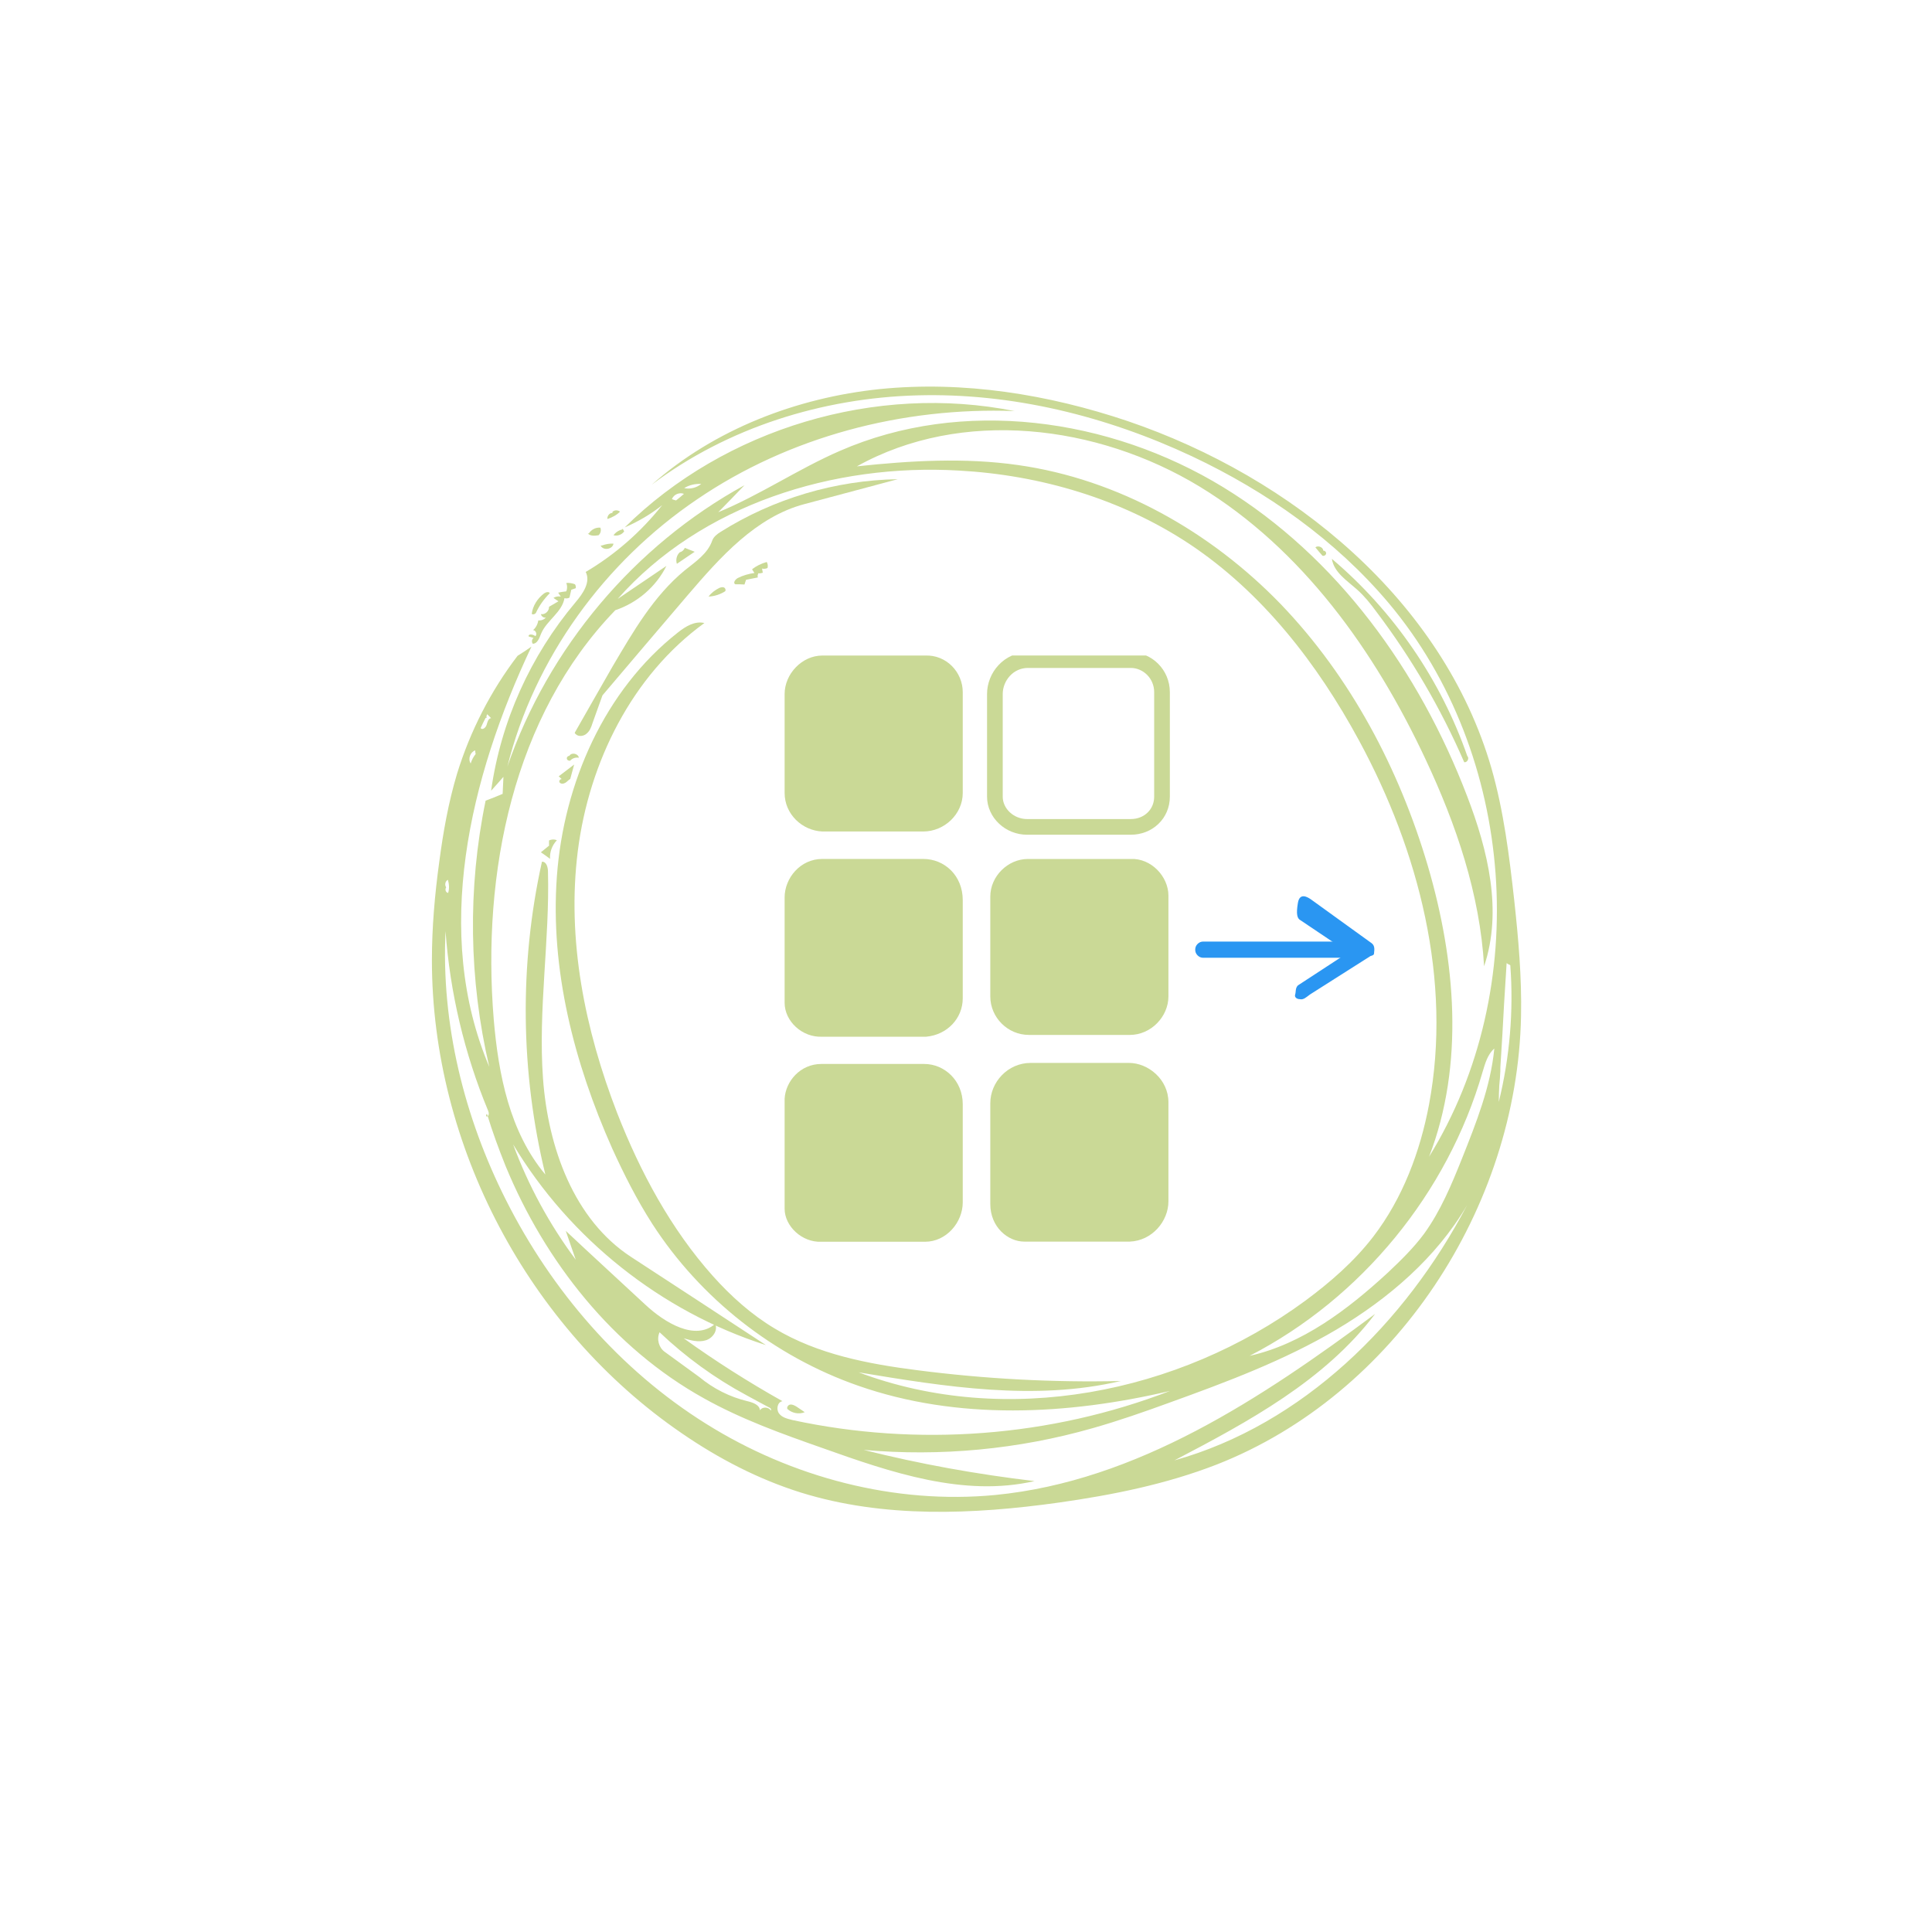
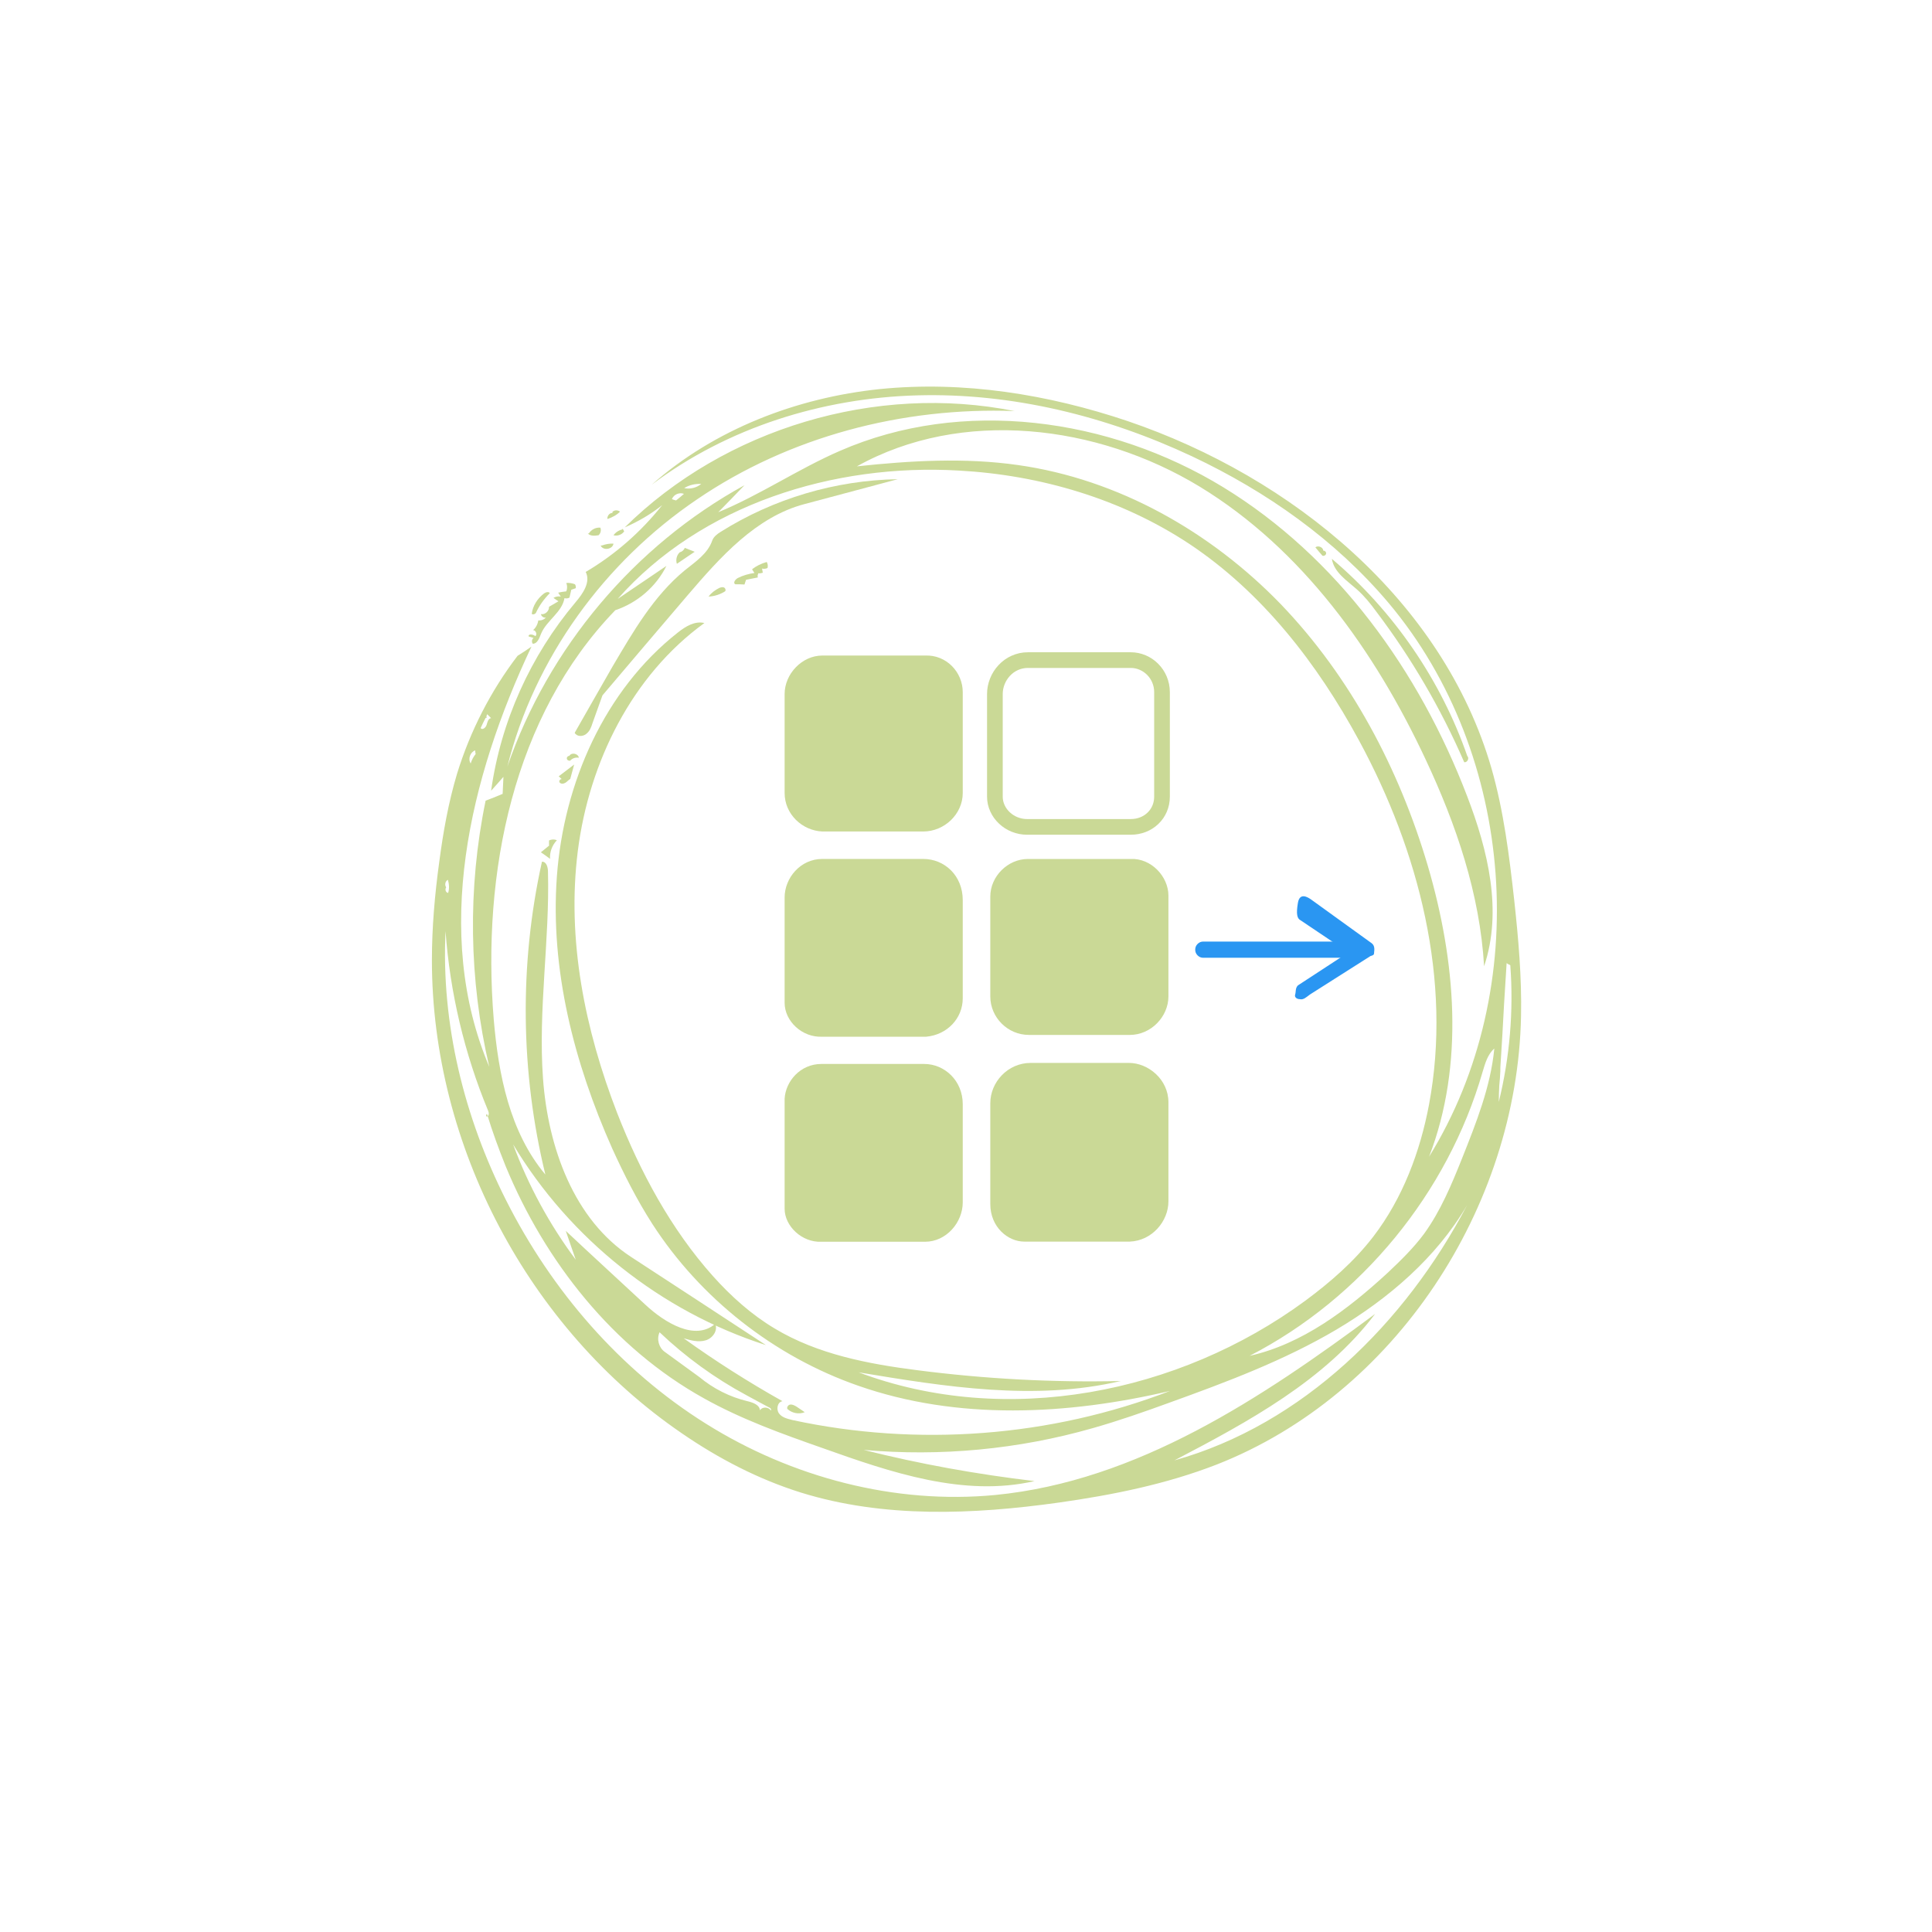
<svg xmlns="http://www.w3.org/2000/svg" width="560pt" height="560pt" viewBox="0 0 560 560">
-   <defs>
-     <clipPath id="clip-0">
-       <path clip-rule="nonzero" d="M 286 190 L 340 190 L 340 242 L 286 242 Z M 286 190 " />
-     </clipPath>
-   </defs>
  <path fill-rule="nonzero" fill="rgb(79.219%, 85.1%, 58.82%)" fill-opacity="1" d="M 166.809 174.59 C 168.934 172.086 171.285 168.742 169.77 165.781 C 178.273 160.77 185.793 154.164 191.941 146.418 C 188.602 149.074 184.957 151.199 181.086 152.871 C 210.168 124.164 253.91 111.102 294.086 119.152 C 261.734 117.938 228.773 126.52 202.043 144.746 C 175.234 162.895 154.883 190.766 147.062 222.207 C 158.906 187.805 183.895 158.113 215.789 140.645 C 213.285 143.227 210.777 145.883 208.195 148.469 C 220.348 143.457 231.359 135.938 243.434 130.695 C 278.898 115.203 321.574 121.051 354.609 141.254 C 387.645 161.453 411.414 194.562 425.234 230.711 C 431.312 246.508 435.562 264.051 430.172 280.074 C 428.957 259.191 422.121 239.066 413.238 220.156 C 398.504 188.641 377.391 159.098 347.699 141.027 C 318.008 123.027 278.746 118.242 248.367 135.176 C 263.938 133.508 279.656 132.594 295.07 134.797 C 324.082 138.898 350.891 154.086 371.242 175.125 C 391.52 196.234 405.566 222.891 413.844 250.914 C 421.895 278.328 424.551 308.551 414.223 335.285 C 444.375 286.531 439.363 218.637 402.531 174.82 C 387.113 156.516 367.141 142.469 345.574 132.293 C 320.664 120.598 293.324 113.836 265.836 114.598 C 238.344 115.355 210.852 123.938 188.906 140.492 C 207.133 124.395 230.902 115.281 255.051 112.773 C 279.277 110.344 303.805 114.293 326.816 122.039 C 374.66 138.293 418.25 174.137 432.301 222.664 C 435.867 235.117 437.465 248.027 438.906 260.938 C 440.121 272.102 441.109 283.266 440.879 294.504 C 439.816 350.016 404.352 404.238 352.637 424.516 C 337.98 430.211 322.488 433.324 306.918 435.527 C 282.012 439.02 256.191 440.082 232.191 432.641 C 219.812 428.77 208.27 422.77 197.562 415.402 C 153.211 385.027 125.191 332.094 125.191 278.328 C 125.191 268.758 126.027 259.266 127.316 249.848 C 128.457 241.191 129.977 232.609 132.48 224.258 C 136.277 211.953 142.199 200.336 150.023 190.082 C 151.391 189.25 152.758 188.336 154.047 187.426 C 136.051 225.473 125.344 270.43 141.82 309.234 C 135.898 283.949 135.52 257.445 140.758 232.078 C 142.43 231.473 144.102 230.789 145.695 230.105 C 145.77 228.434 145.848 226.84 145.922 225.168 C 144.707 226.535 143.566 227.902 142.352 229.191 C 145.164 209.07 153.82 190.008 166.809 174.59 M 179.031 173.605 L 193.16 164.035 C 190.195 170.035 184.727 174.742 178.348 176.871 C 148.734 207.473 139.617 253.117 143.113 295.492 C 144.48 311.516 147.746 328.145 158.074 340.449 C 150.859 310.832 150.48 279.543 157.086 249.773 C 158.379 249.699 158.832 251.367 158.832 252.66 C 159.363 272.633 155.945 292.605 157.391 312.578 C 158.832 332.473 166.273 353.512 182.98 364.367 C 196.043 372.875 209.031 381.379 222.016 389.887 C 191.641 380.164 165.137 359.055 148.734 331.715 C 153.137 343.637 159.289 354.953 166.883 365.129 C 165.895 362.395 164.984 359.586 163.996 356.777 C 171.668 363.988 179.414 371.051 187.082 378.191 C 192.703 383.43 201.512 388.746 207.285 383.734 C 208.195 385.633 206.523 387.988 204.473 388.52 C 202.422 389.125 200.223 388.52 198.172 387.91 C 207.359 394.52 216.93 400.594 226.801 406.137 C 225.359 406.367 224.902 408.492 225.812 409.707 C 226.727 410.922 228.242 411.227 229.688 411.605 C 265.91 419.426 304.488 416.543 339.117 403.176 C 309.348 410.164 277.605 411.758 248.746 401.656 C 224.371 393.152 203.031 376.367 189.059 354.727 C 184.578 347.738 180.855 340.371 177.438 332.855 C 166.426 308.098 159.441 281.062 161.414 254.027 C 163.391 226.992 175.234 200.031 196.5 183.324 C 198.703 181.578 201.434 179.906 204.168 180.59 C 183.211 195.777 170.754 220.914 167.492 246.582 C 164.223 272.328 169.539 298.453 178.883 322.602 C 185.562 339.688 194.449 356.242 206.676 369.914 C 211.914 375.762 217.84 381.078 224.598 385.102 C 236.977 392.543 251.633 395.355 265.984 397.176 C 285.504 399.684 305.172 400.746 324.84 400.289 C 300.008 406.137 274.035 401.961 248.898 397.785 C 291.578 413.809 341.625 404.012 378.305 377.051 C 385.594 371.66 392.504 365.66 398.051 358.445 C 406.555 347.359 411.645 333.84 414.223 320.094 C 420.906 284.25 411.34 246.812 393.949 214.688 C 381.875 192.359 365.852 171.707 344.738 157.656 C 324.992 144.594 301.527 137.684 277.91 136.395 C 241.609 134.266 203.184 146.266 179.031 173.605 M 250.344 420.262 C 266.668 424.363 283.148 427.324 299.855 429.301 C 279.352 434.008 258.238 426.793 238.418 419.73 C 226.727 415.633 214.879 411.379 204.02 405.301 C 177.742 390.723 157.996 365.738 146.531 337.941 C 144.555 333.004 142.734 328.07 141.215 323.059 C 141.062 322.449 140.605 323.891 141.215 323.59 C 141.82 323.363 141.746 322.449 141.441 321.844 C 134.605 305.363 130.43 287.668 129.141 269.898 C 127.848 296.781 134.531 323.816 146.684 347.891 C 159.895 374.09 179.719 397.102 204.625 412.668 C 229.457 428.234 259.379 436.137 288.543 433.324 C 329.551 429.301 365.547 405.379 398.582 380.848 C 384 400.137 361.902 412.062 340.41 423.301 C 377.547 412.895 407.316 383.508 425.234 349.332 C 416.352 364.523 402.453 376.445 387.34 385.406 C 372.152 394.367 355.523 400.594 338.891 406.594 C 331.602 409.25 324.234 411.832 316.715 413.961 C 295.227 420.109 272.594 422.238 250.344 420.262 M 402.227 368.926 C 406.023 365.355 409.746 361.711 412.781 357.609 C 417.566 351.004 420.758 343.332 423.793 335.738 C 427.895 325.41 432.07 315.008 433.133 303.922 C 431.16 305.668 430.477 308.25 429.719 310.754 C 419.617 345.766 394.633 376.293 362.203 393 C 377.469 389.582 390.605 379.633 402.227 368.926 M 216.625 406.137 C 218.219 406.516 220.195 407.199 220.27 408.797 C 220.879 407.734 222.699 407.734 223.383 408.797 C 223.688 408.719 223.461 408.188 223.078 408.035 C 220.801 406.82 218.523 405.605 216.32 404.391 C 207.133 399.453 198.703 393.305 191.184 386.164 C 190.273 388.141 190.957 390.645 192.703 391.859 L 202.727 399.152 C 206.75 402.492 211.539 404.922 216.625 406.137 M 435.945 291.312 C 435.641 296.934 435.336 302.629 434.957 308.25 C 434.879 309.008 434.879 309.766 434.879 310.527 C 434.805 311.895 434.73 313.262 434.578 314.551 C 434.5 316.223 434.426 317.742 434.426 319.414 C 437.617 306.5 438.754 292.984 437.766 279.77 C 437.387 279.617 437.008 279.391 436.703 279.164 C 436.477 283.188 436.172 287.215 435.945 291.312 M 140.758 208.082 C 140.227 209.07 139.77 210.055 139.316 211.043 C 139.848 211.727 140.836 210.891 141.062 210.055 C 141.289 209.297 141.52 208.234 142.355 208.156 L 141.215 207.02 C 141.062 207.324 140.91 207.777 141.062 208.082 M 195.969 145.051 C 196.727 144.441 197.488 143.836 198.246 143.152 C 196.957 142.621 195.285 143.305 194.754 144.672 C 195.133 144.82 195.512 144.973 195.969 145.051 M 198.324 141.48 C 199.992 141.859 201.891 141.406 203.258 140.266 C 201.512 140.188 199.766 140.57 198.324 141.48 M 137.871 218.562 C 137.797 218.18 137.723 217.801 137.723 217.496 C 136.277 218.031 135.594 220.004 136.43 221.297 C 136.734 220.309 137.188 219.398 137.871 218.562 M 129.293 257.293 C 128.914 257.824 129.215 258.734 129.898 258.812 C 130.277 257.594 130.203 256.305 129.824 255.012 C 129.062 255.395 128.836 256.457 129.293 257.141 " />
  <path fill-rule="nonzero" fill="rgb(79.219%, 85.1%, 58.82%)" fill-opacity="1" d="M 180.477 153.25 C 180.629 153.48 180.781 153.785 180.93 154.012 C 180.25 155 178.957 155.453 177.82 155.148 C 178.426 154.312 179.336 153.707 180.324 153.48 M 174.477 158.113 C 175.539 157.734 176.68 157.504 177.82 157.578 C 177.59 159.25 174.781 159.707 174.098 158.113 M 170.68 154.617 C 171.363 153.555 172.652 152.797 174.02 152.949 C 174.324 153.707 174.098 154.617 173.488 155.148 C 172.426 155.301 171.137 155.453 170.375 154.617 M 383.547 159.629 C 384 159.555 384.457 160.012 384.379 160.465 C 384.305 160.922 383.773 161.227 383.316 161.074 C 382.633 160.312 381.949 159.48 381.266 158.645 C 382.023 158.035 383.391 158.566 383.547 159.48 M 177.516 148.391 C 178.047 147.785 179.109 147.785 179.715 148.316 C 178.73 149.301 177.438 149.984 176.07 150.441 C 175.918 149.605 176.68 148.617 177.516 148.695 M 165.062 219.016 C 165.742 218.031 167.566 218.41 167.793 219.625 C 166.883 219.473 165.895 219.777 165.289 220.461 C 164.906 220.613 164.301 220.309 164.301 219.852 C 164.223 219.473 164.68 219.016 165.137 219.094 M 208.5 170.414 C 208.879 170.262 209.41 170.109 209.789 170.262 C 210.246 170.414 210.473 171.098 210.168 171.402 C 208.727 172.312 207.055 172.844 205.383 172.922 C 206.145 171.859 207.285 171.02 208.5 170.414 M 230.902 407.734 C 231.66 408.262 232.496 408.797 233.254 409.328 C 231.586 410.012 229.609 409.633 228.242 408.414 C 227.941 407.883 228.547 407.125 229.078 407.125 C 229.762 407.051 230.371 407.43 230.902 407.734 M 196.195 163.43 C 195.816 162.289 196.121 160.922 197.031 160.086 C 197.641 159.934 198.246 159.48 198.477 158.797 C 199.461 159.176 200.371 159.555 201.359 159.934 C 199.688 161.074 197.941 162.211 196.195 163.43 M 159.137 244.988 L 159.137 243.621 C 159.895 243.242 160.73 243.242 161.414 243.547 C 160.047 244.988 159.289 246.965 159.441 248.938 C 158.605 248.332 157.695 247.648 156.781 247.039 C 157.543 246.434 158.379 245.75 159.211 245.066 M 154.125 177.934 C 154.43 175.578 155.797 173.453 157.695 172.008 C 158.227 171.629 159.062 171.402 159.363 171.934 C 157.695 173.605 156.328 175.504 155.34 177.629 C 155.113 178.008 154.504 178.238 154.125 177.934 M 161.945 225.016 C 163.465 223.875 164.906 222.738 166.426 221.602 C 166.047 223.043 165.668 224.332 165.289 225.777 C 164.758 226.078 164.375 226.609 163.844 226.914 C 163.312 227.219 162.555 227.293 162.176 226.762 C 161.871 226.23 162.707 225.473 163.012 226.004 C 162.707 225.699 162.328 225.395 161.945 225.016 M 219.812 166.16 C 219.664 166.543 219.512 166.922 219.664 167.375 C 218.52 167.59 217.379 167.816 216.246 168.059 C 216.094 168.516 215.941 168.973 215.789 169.426 C 214.879 169.352 213.965 169.352 213.129 169.352 C 212.371 168.973 213.129 167.906 213.891 167.527 C 215.41 166.77 217.004 166.312 218.676 166.086 C 218.445 165.707 218.219 165.402 217.992 165.023 C 219.207 164.035 220.648 163.352 222.246 162.895 C 222.547 163.43 222.625 164.035 222.473 164.641 C 221.941 164.871 221.41 164.945 220.879 164.797 C 220.953 165.176 221.027 165.555 221.105 166.008 C 220.574 166.16 220.195 166.238 219.812 166.16 M 160.43 173.301 C 161.035 172.922 161.871 172.77 162.555 172.922 C 162.25 172.539 162.023 172.16 161.793 171.781 C 162.555 171.629 163.312 171.477 164.148 171.402 C 164.453 170.641 164.453 169.73 164.148 168.973 C 164.984 168.895 165.895 169.047 166.656 169.352 C 166.883 169.656 166.957 170.109 166.883 170.492 C 166.504 170.641 166.047 170.793 165.59 170.945 C 165.441 171.703 165.211 172.465 165.062 173.223 C 164.68 173.453 164.074 173.527 163.617 173.375 C 162.934 177.477 158.453 179.832 156.859 183.629 C 156.328 184.918 155.797 186.59 154.43 186.59 C 154.051 186.133 154.125 185.301 154.656 184.918 C 154.125 184.766 153.668 184.617 153.211 184.465 C 153.137 183.629 154.504 183.855 155.188 184.387 C 155.797 183.855 155.262 182.641 154.504 182.641 C 155.34 181.957 155.871 180.895 156.023 179.832 C 156.859 179.906 157.695 179.602 158.227 178.996 C 157.617 179.148 156.934 178.691 156.781 178.008 C 157.996 178.238 159.211 177.098 159.137 175.883 L 161.871 174.289 C 161.492 174.059 160.957 173.68 160.43 173.301 M 398.961 177.324 C 397.289 175.047 395.543 172.844 393.418 170.945 C 390.453 168.289 386.656 165.934 386.051 161.984 C 403.898 177.098 417.645 197.07 425.312 219.168 C 425.996 219.777 425.234 221.145 424.402 220.914 C 417.719 205.5 409.137 190.766 398.961 177.324 " />
  <path fill-rule="nonzero" fill="rgb(79.219%, 85.1%, 58.82%)" fill-opacity="1" d="M 198.473 165.324 C 201.59 162.82 205.156 160.465 206.449 156.668 C 206.828 155.605 207.891 154.77 208.879 154.164 C 224.219 144.52 242.141 139.203 260.215 138.898 C 251.18 141.328 242.215 143.684 233.18 146.113 C 219.129 149.836 208.801 161.453 199.309 172.539 C 191.109 182.188 182.832 191.828 174.629 201.551 C 173.641 204.207 172.73 206.941 171.742 209.602 C 171.363 210.816 170.906 212.031 169.844 212.789 C 168.855 213.551 167.188 213.551 166.578 212.41 C 170.223 206.031 173.871 199.578 177.59 193.121 C 183.516 183.098 189.438 172.77 198.473 165.324 " />
  <path fill-rule="nonzero" fill="rgb(79.219%, 85.1%, 58.82%)" fill-opacity="1" d="M 279.059 229.855 C 279.059 235.965 273.738 241.012 267.617 241.012 L 238.34 241.012 C 232.484 240.746 227.426 235.965 227.426 229.855 L 227.426 201.168 C 227.426 195.324 232.484 190.012 238.34 190.012 L 268.148 190.012 C 274.27 189.746 279.059 194.793 279.059 200.637 Z M 279.059 229.855 " />
  <path fill-rule="nonzero" fill="rgb(79.219%, 85.1%, 58.82%)" fill-opacity="1" d="M 338.676 288.82 C 338.676 294.664 333.621 299.977 327.5 299.977 L 298.223 299.977 C 292.102 299.977 287.043 294.93 287.043 288.82 L 287.043 259.867 C 287.043 254.023 292.102 248.977 297.957 248.977 L 327.766 248.977 C 333.621 248.711 338.676 254.023 338.676 259.602 Z M 338.676 288.82 " />
  <path fill-rule="nonzero" fill="rgb(79.219%, 85.1%, 58.82%)" fill-opacity="1" d="M 279.059 289.344 C 279.059 295.188 274.535 299.969 268.414 300.5 L 238.34 300.5 C 232.484 300.766 227.426 295.984 227.426 290.672 L 227.426 260.125 C 227.426 254.547 231.953 248.969 238.34 248.969 L 267.617 248.969 C 273.738 248.969 279.059 253.75 279.059 260.922 Z M 279.059 289.344 " />
  <path fill-rule="nonzero" fill="rgb(79.219%, 85.1%, 58.82%)" fill-opacity="1" d="M 279.059 348.504 C 279.059 354.348 274.27 359.926 268.148 359.926 L 238.074 359.926 C 232.484 360.191 227.426 355.41 227.426 350.363 L 227.426 318.488 C 227.695 313.441 231.953 308.395 238.074 308.395 L 267.883 308.395 C 273.738 308.395 279.059 313.176 279.059 320.082 Z M 279.059 348.504 " />
  <path fill-rule="nonzero" fill="rgb(79.219%, 85.1%, 58.82%)" fill-opacity="1" d="M 338.676 348.199 C 338.676 354.043 333.887 359.621 327.5 359.887 L 296.891 359.887 C 292.102 359.887 287.043 355.637 287.043 348.996 L 287.043 319.777 C 287.043 313.668 292.102 308.09 298.754 308.09 L 327.23 308.09 C 332.82 308.09 338.676 312.871 338.676 319.512 Z M 338.676 348.199 " />
-   <g clip-path="url(#clip-0)">
-     <path fill-rule="nonzero" fill="rgb(79.219%, 85.1%, 58.82%)" fill-opacity="1" d="M 327.766 241.949 L 297.691 241.949 C 296.156 241.949 294.676 241.664 293.25 241.09 C 291.875 240.535 290.652 239.754 289.582 238.746 C 288.496 237.727 287.656 236.562 287.055 235.246 C 286.422 233.859 286.102 232.418 286.102 230.914 L 286.102 201.164 C 286.102 199.621 286.395 198.117 286.977 196.656 C 287.551 195.219 288.359 193.938 289.406 192.812 C 290.488 191.645 291.742 190.738 293.16 190.094 C 294.672 189.406 296.27 189.062 297.957 189.062 L 327.766 189.062 C 329.258 189.062 330.699 189.359 332.09 189.949 C 333.441 190.527 334.641 191.336 335.691 192.383 C 336.754 193.445 337.578 194.672 338.164 196.055 C 338.777 197.504 339.086 199.031 339.086 200.633 L 339.086 230.914 C 339.086 232.465 338.789 233.926 338.199 235.309 C 337.625 236.645 336.812 237.82 335.758 238.828 C 334.715 239.828 333.512 240.594 332.145 241.133 C 330.758 241.68 329.301 241.949 327.766 241.949 Z M 327.766 237.406 C 328.727 237.406 329.629 237.242 330.48 236.906 C 331.293 236.586 332.004 236.133 332.613 235.547 C 333.223 234.965 333.691 234.289 334.023 233.52 C 334.367 232.711 334.543 231.84 334.543 230.914 L 334.543 200.633 C 334.543 199.645 334.355 198.707 333.98 197.824 C 333.625 196.984 333.125 196.242 332.48 195.602 C 331.848 194.969 331.121 194.477 330.309 194.133 C 329.488 193.781 328.641 193.605 327.766 193.605 L 297.957 193.605 C 296.926 193.605 295.953 193.816 295.039 194.23 C 294.172 194.625 293.402 195.184 292.734 195.902 C 292.074 196.613 291.559 197.426 291.195 198.34 C 290.828 199.258 290.645 200.199 290.645 201.164 L 290.645 230.914 C 290.645 231.758 290.824 232.57 291.184 233.355 C 291.539 234.133 292.043 234.824 292.691 235.434 C 293.352 236.055 294.105 236.535 294.953 236.875 C 295.828 237.23 296.742 237.406 297.691 237.406 Z M 327.766 237.406 " />
-   </g>
+   <path fill-rule="nonzero" fill="rgb(79.219%, 85.1%, 58.82%)" fill-opacity="1" d="M 327.766 241.949 L 297.691 241.949 C 296.156 241.949 294.676 241.664 293.25 241.09 C 291.875 240.535 290.652 239.754 289.582 238.746 C 288.496 237.727 287.656 236.562 287.055 235.246 C 286.422 233.859 286.102 232.418 286.102 230.914 L 286.102 201.164 C 286.102 199.621 286.395 198.117 286.977 196.656 C 287.551 195.219 288.359 193.938 289.406 192.812 C 290.488 191.645 291.742 190.738 293.16 190.094 C 294.672 189.406 296.27 189.062 297.957 189.062 L 327.766 189.062 C 329.258 189.062 330.699 189.359 332.09 189.949 C 333.441 190.527 334.641 191.336 335.691 192.383 C 336.754 193.445 337.578 194.672 338.164 196.055 C 338.777 197.504 339.086 199.031 339.086 200.633 L 339.086 230.914 C 339.086 232.465 338.789 233.926 338.199 235.309 C 337.625 236.645 336.812 237.82 335.758 238.828 C 334.715 239.828 333.512 240.594 332.145 241.133 C 330.758 241.68 329.301 241.949 327.766 241.949 Z M 327.766 237.406 C 328.727 237.406 329.629 237.242 330.48 236.906 C 331.293 236.586 332.004 236.133 332.613 235.547 C 333.223 234.965 333.691 234.289 334.023 233.52 C 334.367 232.711 334.543 231.84 334.543 230.914 L 334.543 200.633 C 334.543 199.645 334.355 198.707 333.98 197.824 C 333.625 196.984 333.125 196.242 332.48 195.602 C 331.848 194.969 331.121 194.477 330.309 194.133 C 329.488 193.781 328.641 193.605 327.766 193.605 L 297.957 193.605 C 296.926 193.605 295.953 193.816 295.039 194.23 C 294.172 194.625 293.402 195.184 292.734 195.902 C 292.074 196.613 291.559 197.426 291.195 198.34 C 290.828 199.258 290.645 200.199 290.645 201.164 L 290.645 230.914 C 290.645 231.758 290.824 232.57 291.184 233.355 C 291.539 234.133 292.043 234.824 292.691 235.434 C 293.352 236.055 294.105 236.535 294.953 236.875 C 295.828 237.23 296.742 237.406 297.691 237.406 Z M 327.766 237.406 " />
  <path fill-rule="nonzero" fill="rgb(16.469%, 58.82%, 94.899%)" fill-opacity="1" d="M 348.789 272.914 L 394.832 272.914 C 395.48 272.914 396.035 273.145 396.496 273.602 C 396.953 274.062 397.184 274.617 397.184 275.266 C 397.184 275.914 396.953 276.469 396.496 276.93 C 396.035 277.387 395.48 277.617 394.832 277.617 L 348.789 277.617 C 348.141 277.617 347.586 277.387 347.129 276.93 C 346.668 276.469 346.438 275.914 346.438 275.266 C 346.438 274.617 346.668 274.062 347.129 273.602 C 347.586 273.145 348.141 272.914 348.789 272.914 Z M 348.789 272.914 " />
  <path fill-rule="nonzero" fill="rgb(16.469%, 58.82%, 94.899%)" fill-opacity="1" d="M 376.734 289.609 C 375.938 289.609 375.137 289.078 375.406 288.281 C 375.672 287.484 375.406 286.422 376.203 285.625 L 390.84 276.062 L 377 266.766 C 375.938 266.234 375.672 264.906 376.203 261.719 C 376.734 258.531 379.129 260.125 379.93 260.656 L 397.227 273.141 C 398.027 273.672 398.559 274.203 398.293 276.062 C 398.293 276.859 398.027 276.859 397.227 277.125 L 379.664 288.281 C 378.598 289.078 377.801 289.875 376.734 289.609 Z M 376.734 289.609 " />
</svg>
